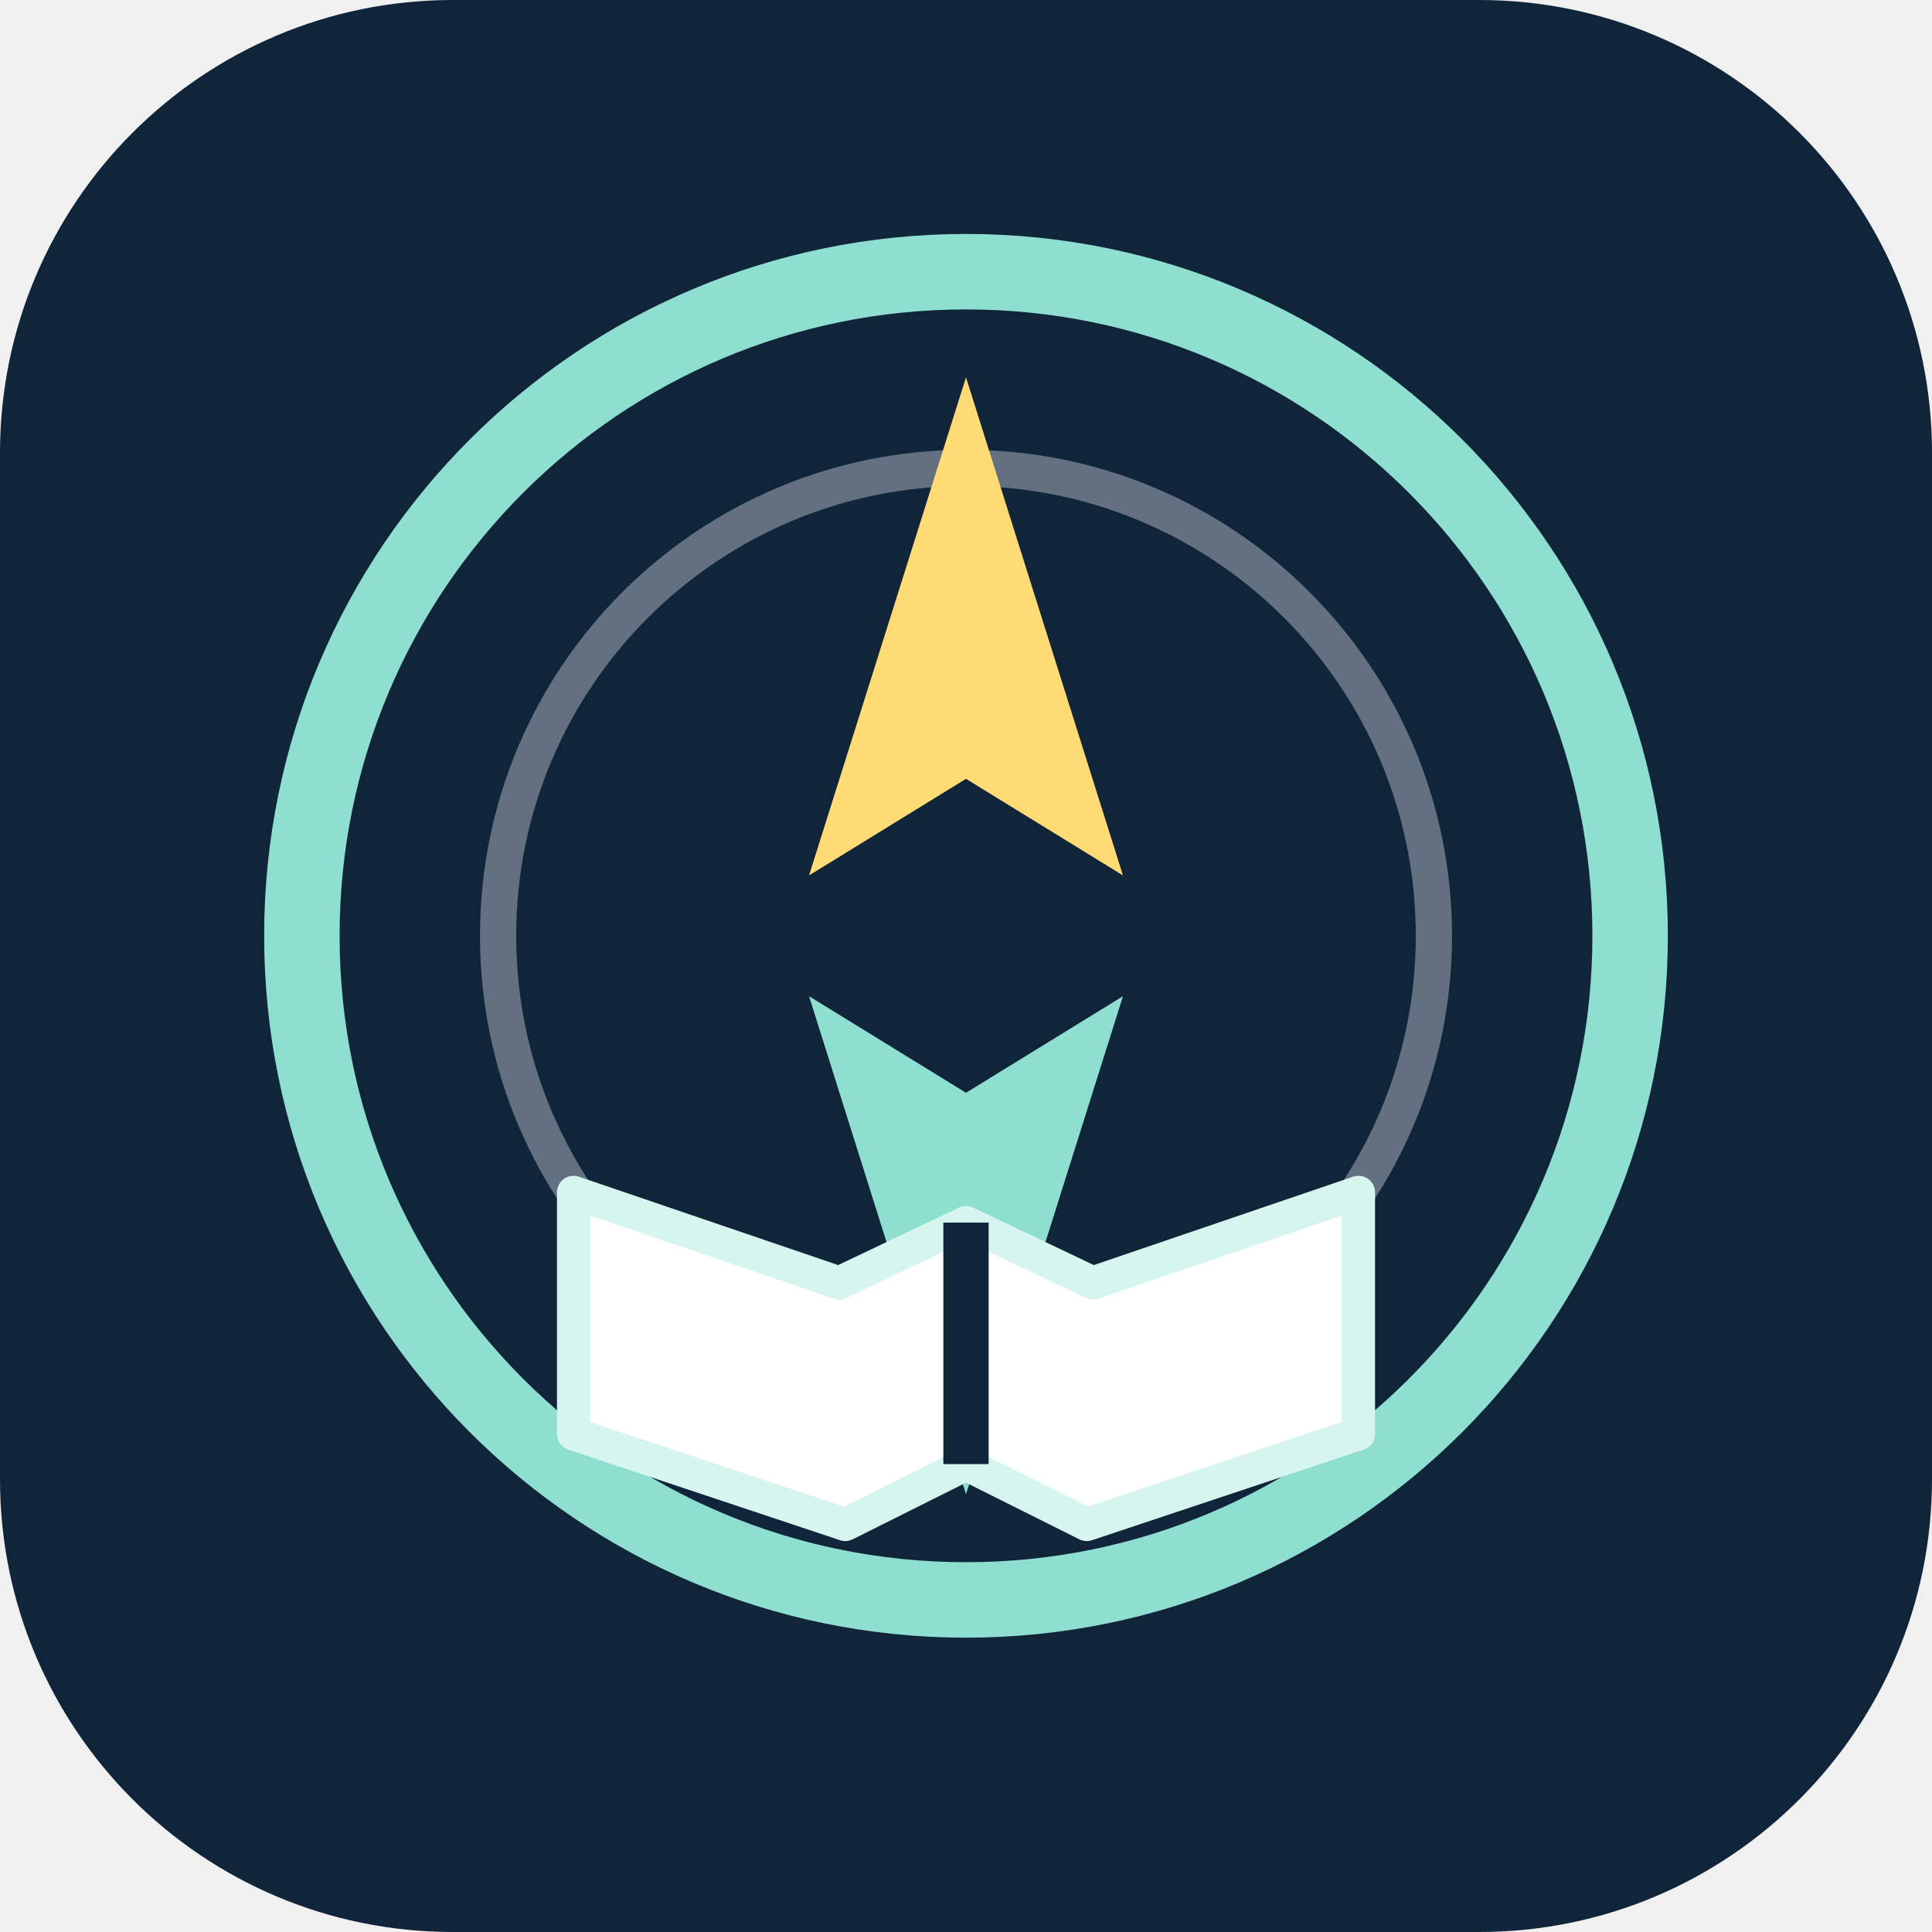
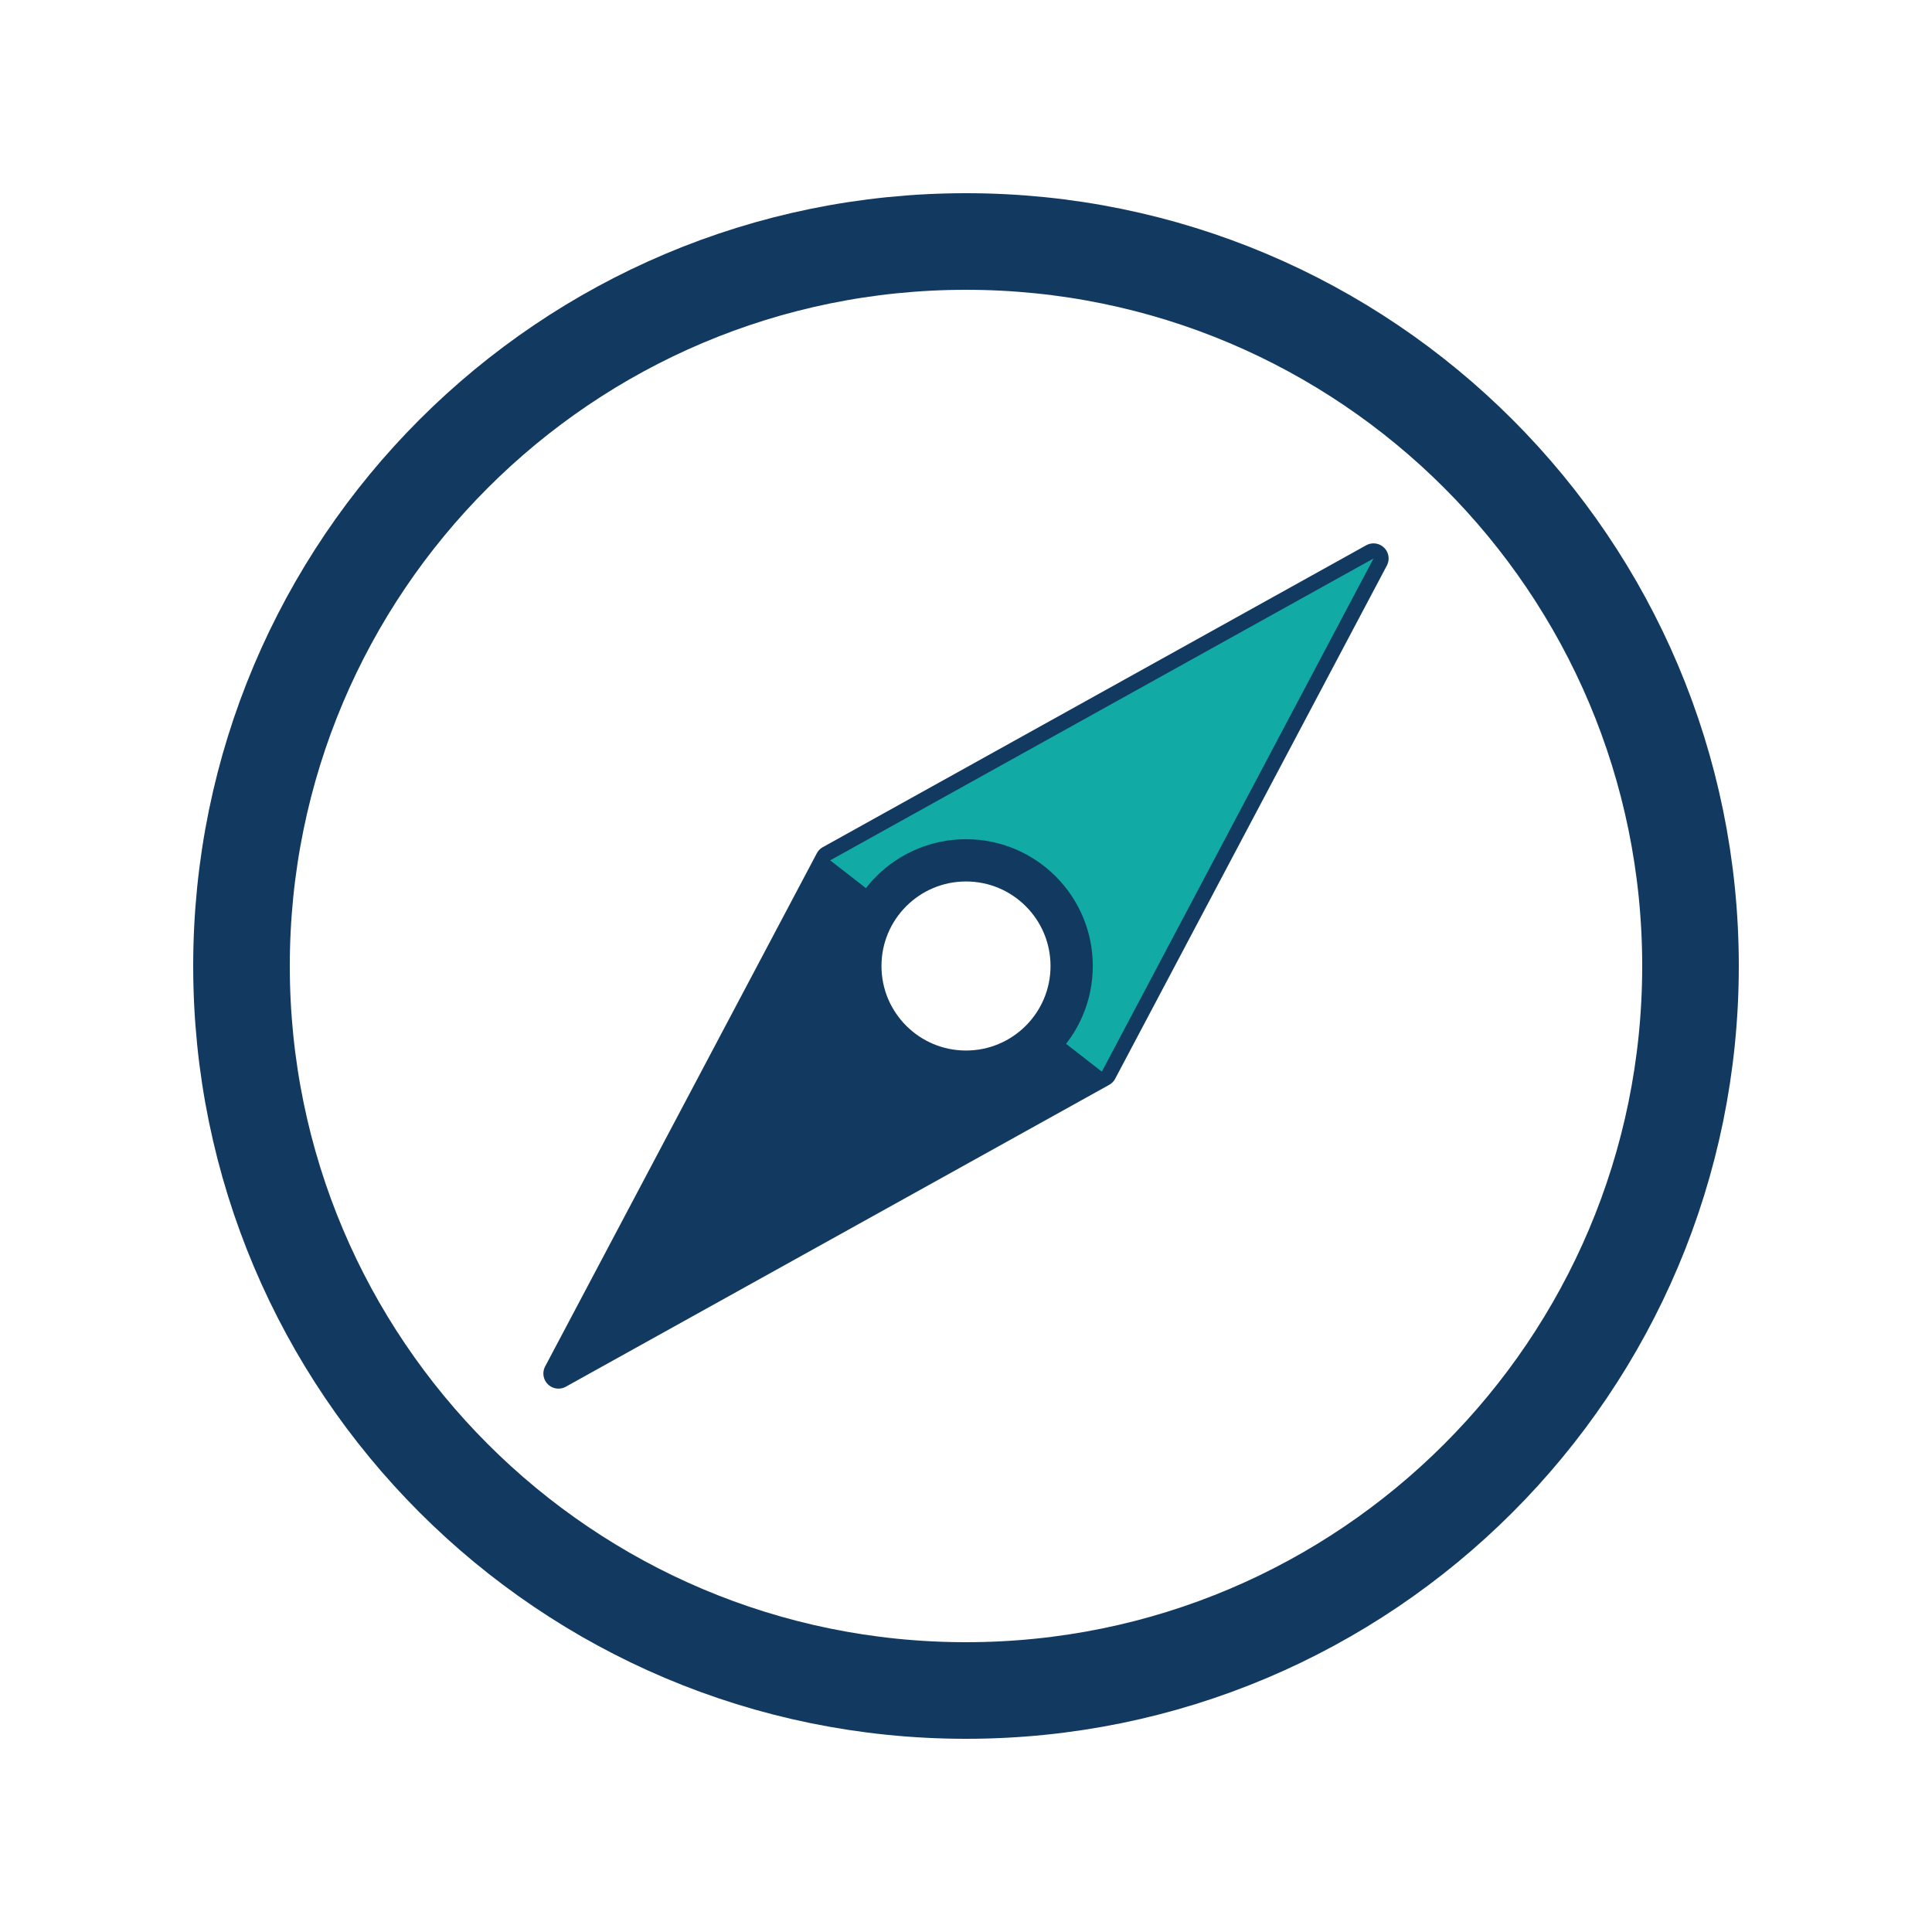
<svg xmlns="http://www.w3.org/2000/svg" viewBox="0 0 64 64" role="img" aria-labelledby="title">
-   <rect width="64" height="64" rx="15" fill="#10243a" />
-   <circle cx="32" cy="31" r="22" fill="none" stroke="#8edfd0" stroke-width="2.5" />
-   <circle cx="32" cy="31" r="15.5" fill="none" stroke="#ffffff" stroke-opacity=".35" stroke-width="1.2" />
-   <path d="M32 12.5 37.2 29 32 25.8 26.8 29Z" fill="#ffdb75" />
-   <path d="M32 49.5 26.8 33 32 36.2 37.2 33Z" fill="#8edfd0" />
-   <path d="M19 39.5 27.8 42.5 32 40.5 36.2 42.5 45 39.5 45 47.5 36 50.5 32 48.5 28 50.5 19 47.5Z" fill="#ffffff" stroke="#d7f5ef" stroke-width="1.1" stroke-linejoin="round" />
-   <path d="M32 40.5V48.5" fill="none" stroke="#10243a" stroke-width="1.5" />
+   <rect width="64" height="64" fill="#ffffff" />
+   <circle cx="32" cy="32" r="24" fill="none" stroke="#123a60" stroke-width="3.2" />
+   <path d="M45.5 18.5 36.5 35.5 18.5 45.5 27.5 28.5Z" fill="#123a60" stroke="#123a60" stroke-linejoin="round" stroke-width="1" />
+   <path d="M45.5 18.5 36.5 35.5 27.5 28.5Z" fill="#12aaa5" />
+   <circle cx="32" cy="32" r="3.5" fill="#ffffff" stroke="#123a60" stroke-width="1.4" />
</svg>
